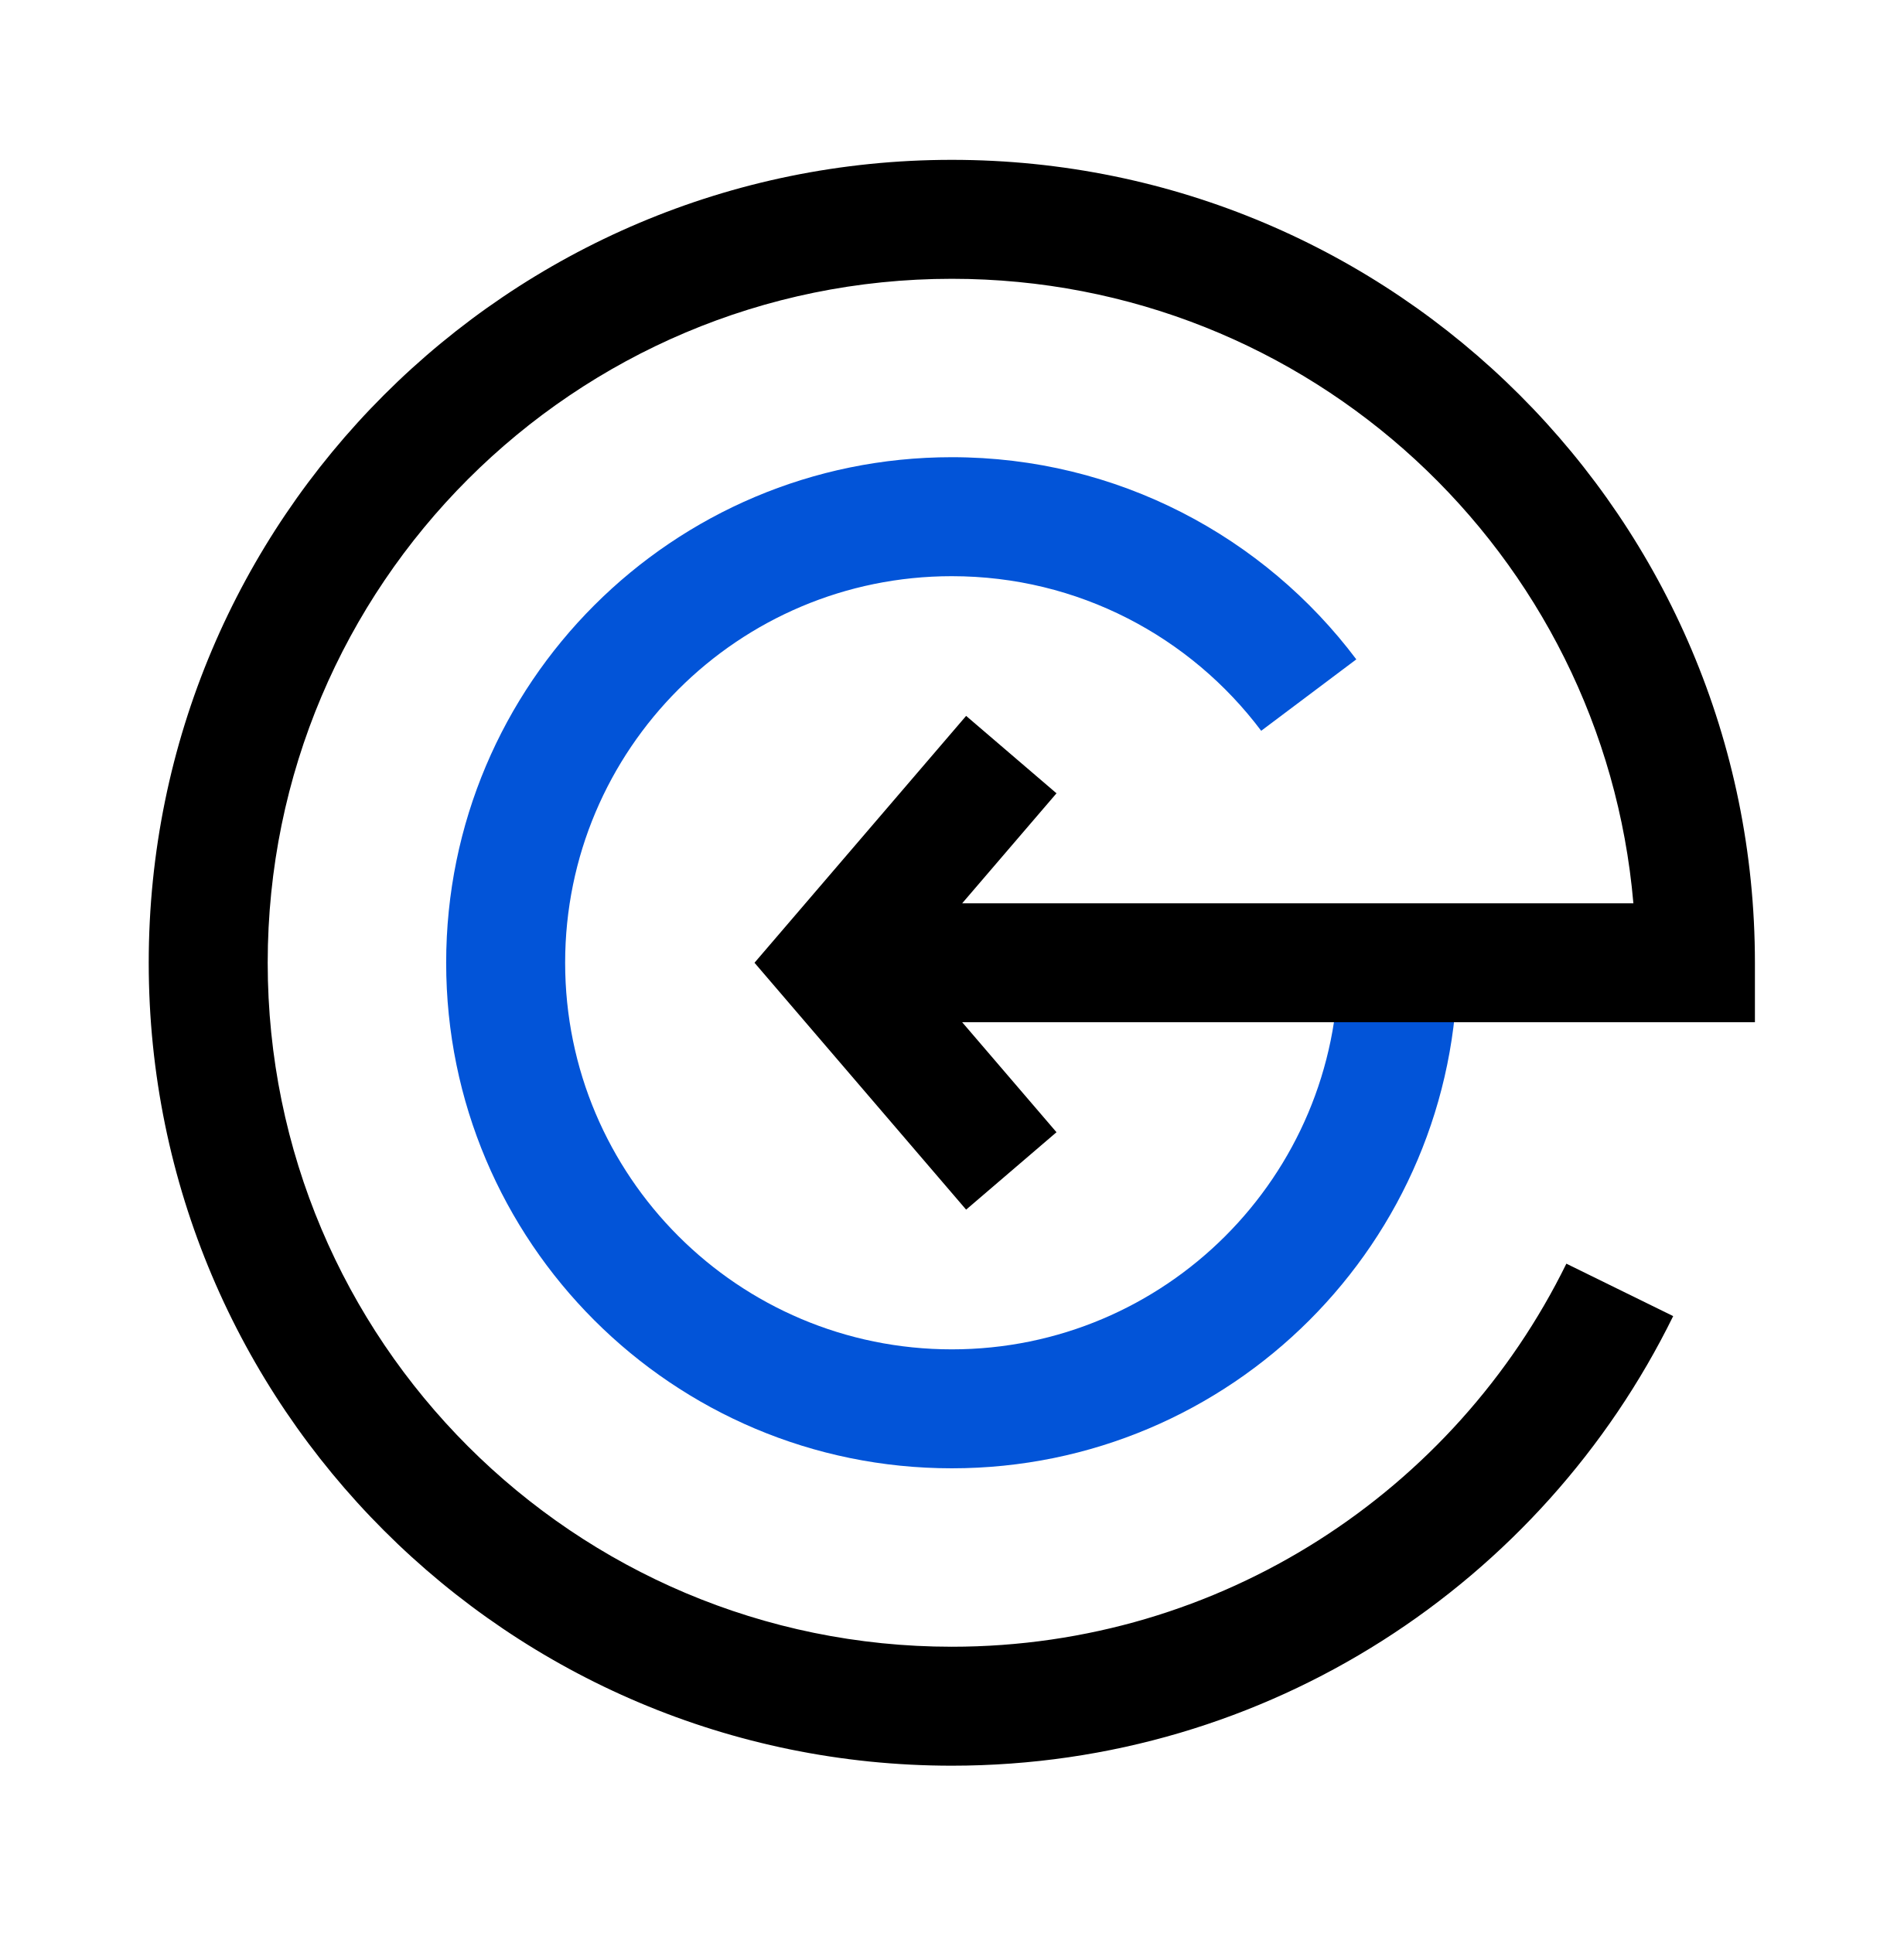
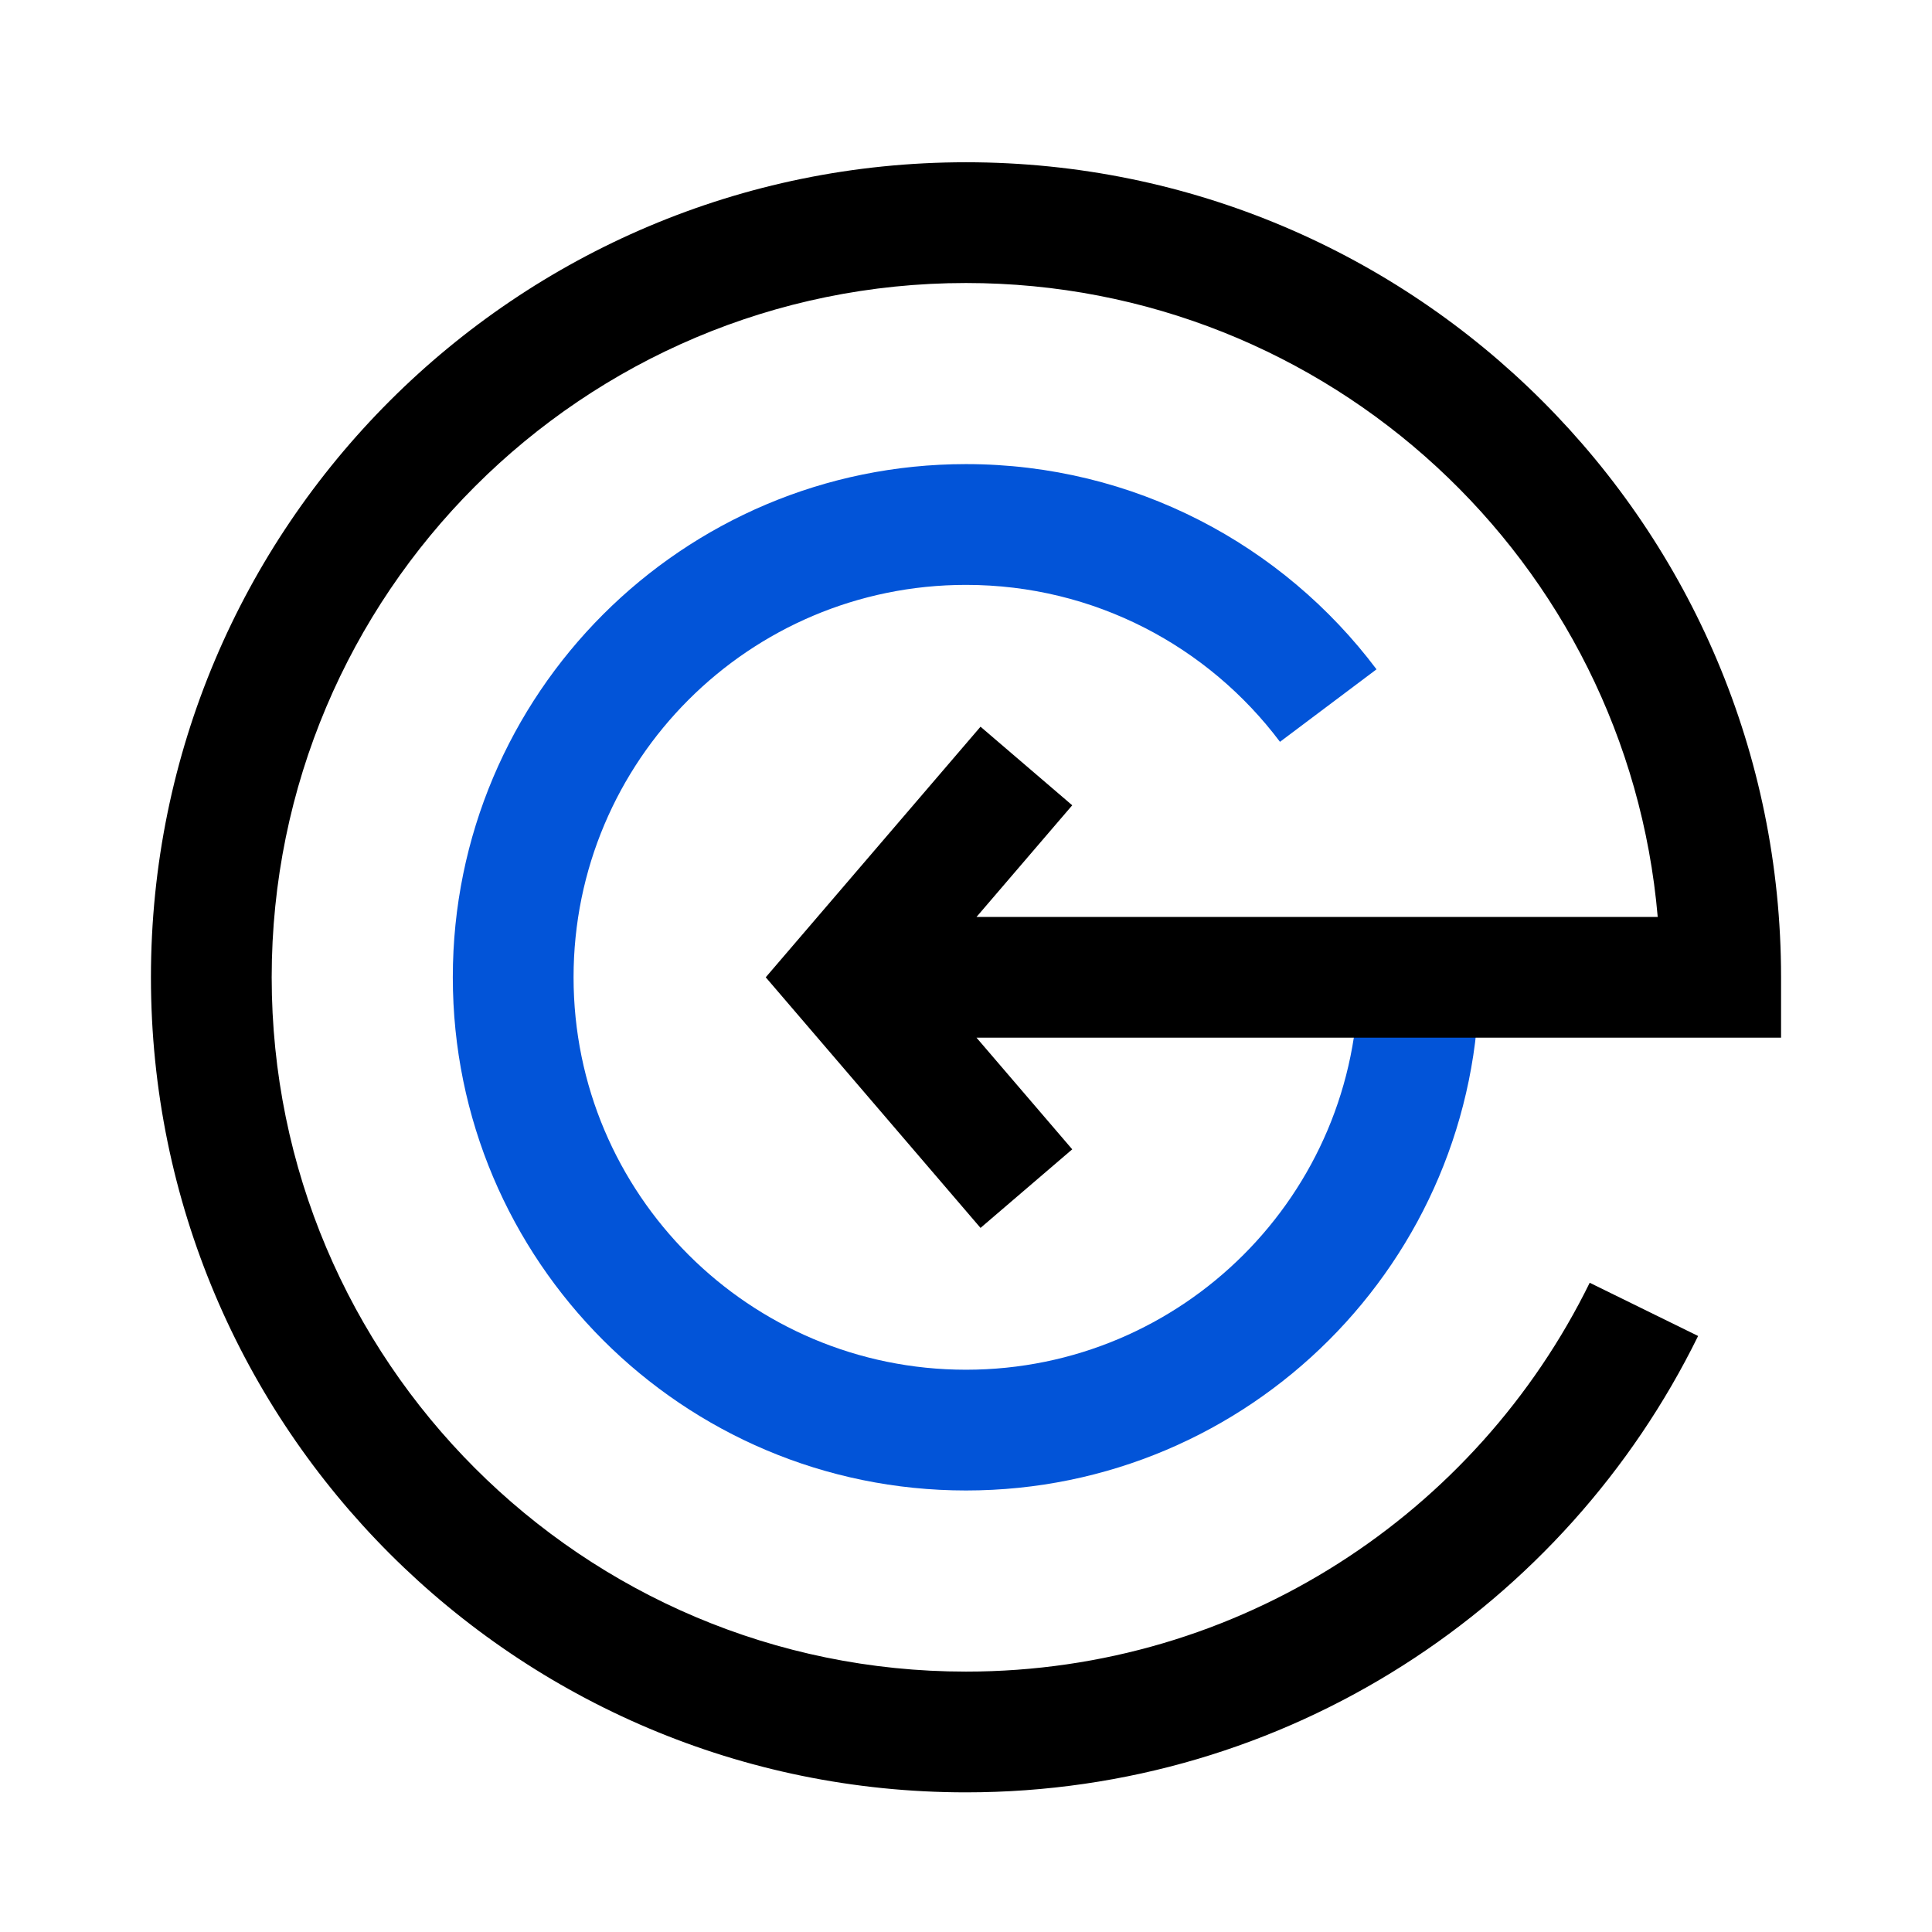
- <svg xmlns="http://www.w3.org/2000/svg" width="64" height="65" viewBox="0 0 64 65" fill="none">
+ <svg xmlns="http://www.w3.org/2000/svg" width="64" height="64" viewBox="0 0 64 64" fill="none">
  <path fill-rule="evenodd" clip-rule="evenodd" d="M32 19.375C24.82 19.375 19 25.195 19 32.374C19 39.554 24.82 45.374 32 45.374C39.18 45.374 45 39.554 45 32.374H49C49 41.763 41.389 49.374 32 49.374C22.611 49.374 15 41.763 15 32.374C15 22.986 22.611 15.374 32 15.374C37.562 15.374 42.501 18.048 45.599 22.172L42.401 24.574C40.026 21.413 36.251 19.375 32 19.375Z" fill="#0254D8" />
  <path fill-rule="evenodd" clip-rule="evenodd" d="M32 9.375C19.297 9.375 9 19.672 9 32.374C9 45.077 19.297 55.374 32 55.374C41.068 55.374 48.915 50.127 52.661 42.493L56.252 44.256C51.859 53.206 42.652 59.374 32 59.374C17.088 59.374 5 47.286 5 32.374C5 17.463 17.088 5.375 32 5.375C46.912 5.375 59 17.463 59 32.374V34.374H32.348L35.519 38.073L32.481 40.676L25.366 32.374L32.481 24.073L35.519 26.676L32.348 30.375H54.914C53.901 18.608 44.029 9.375 32 9.375Z" fill="black" />
</svg>
